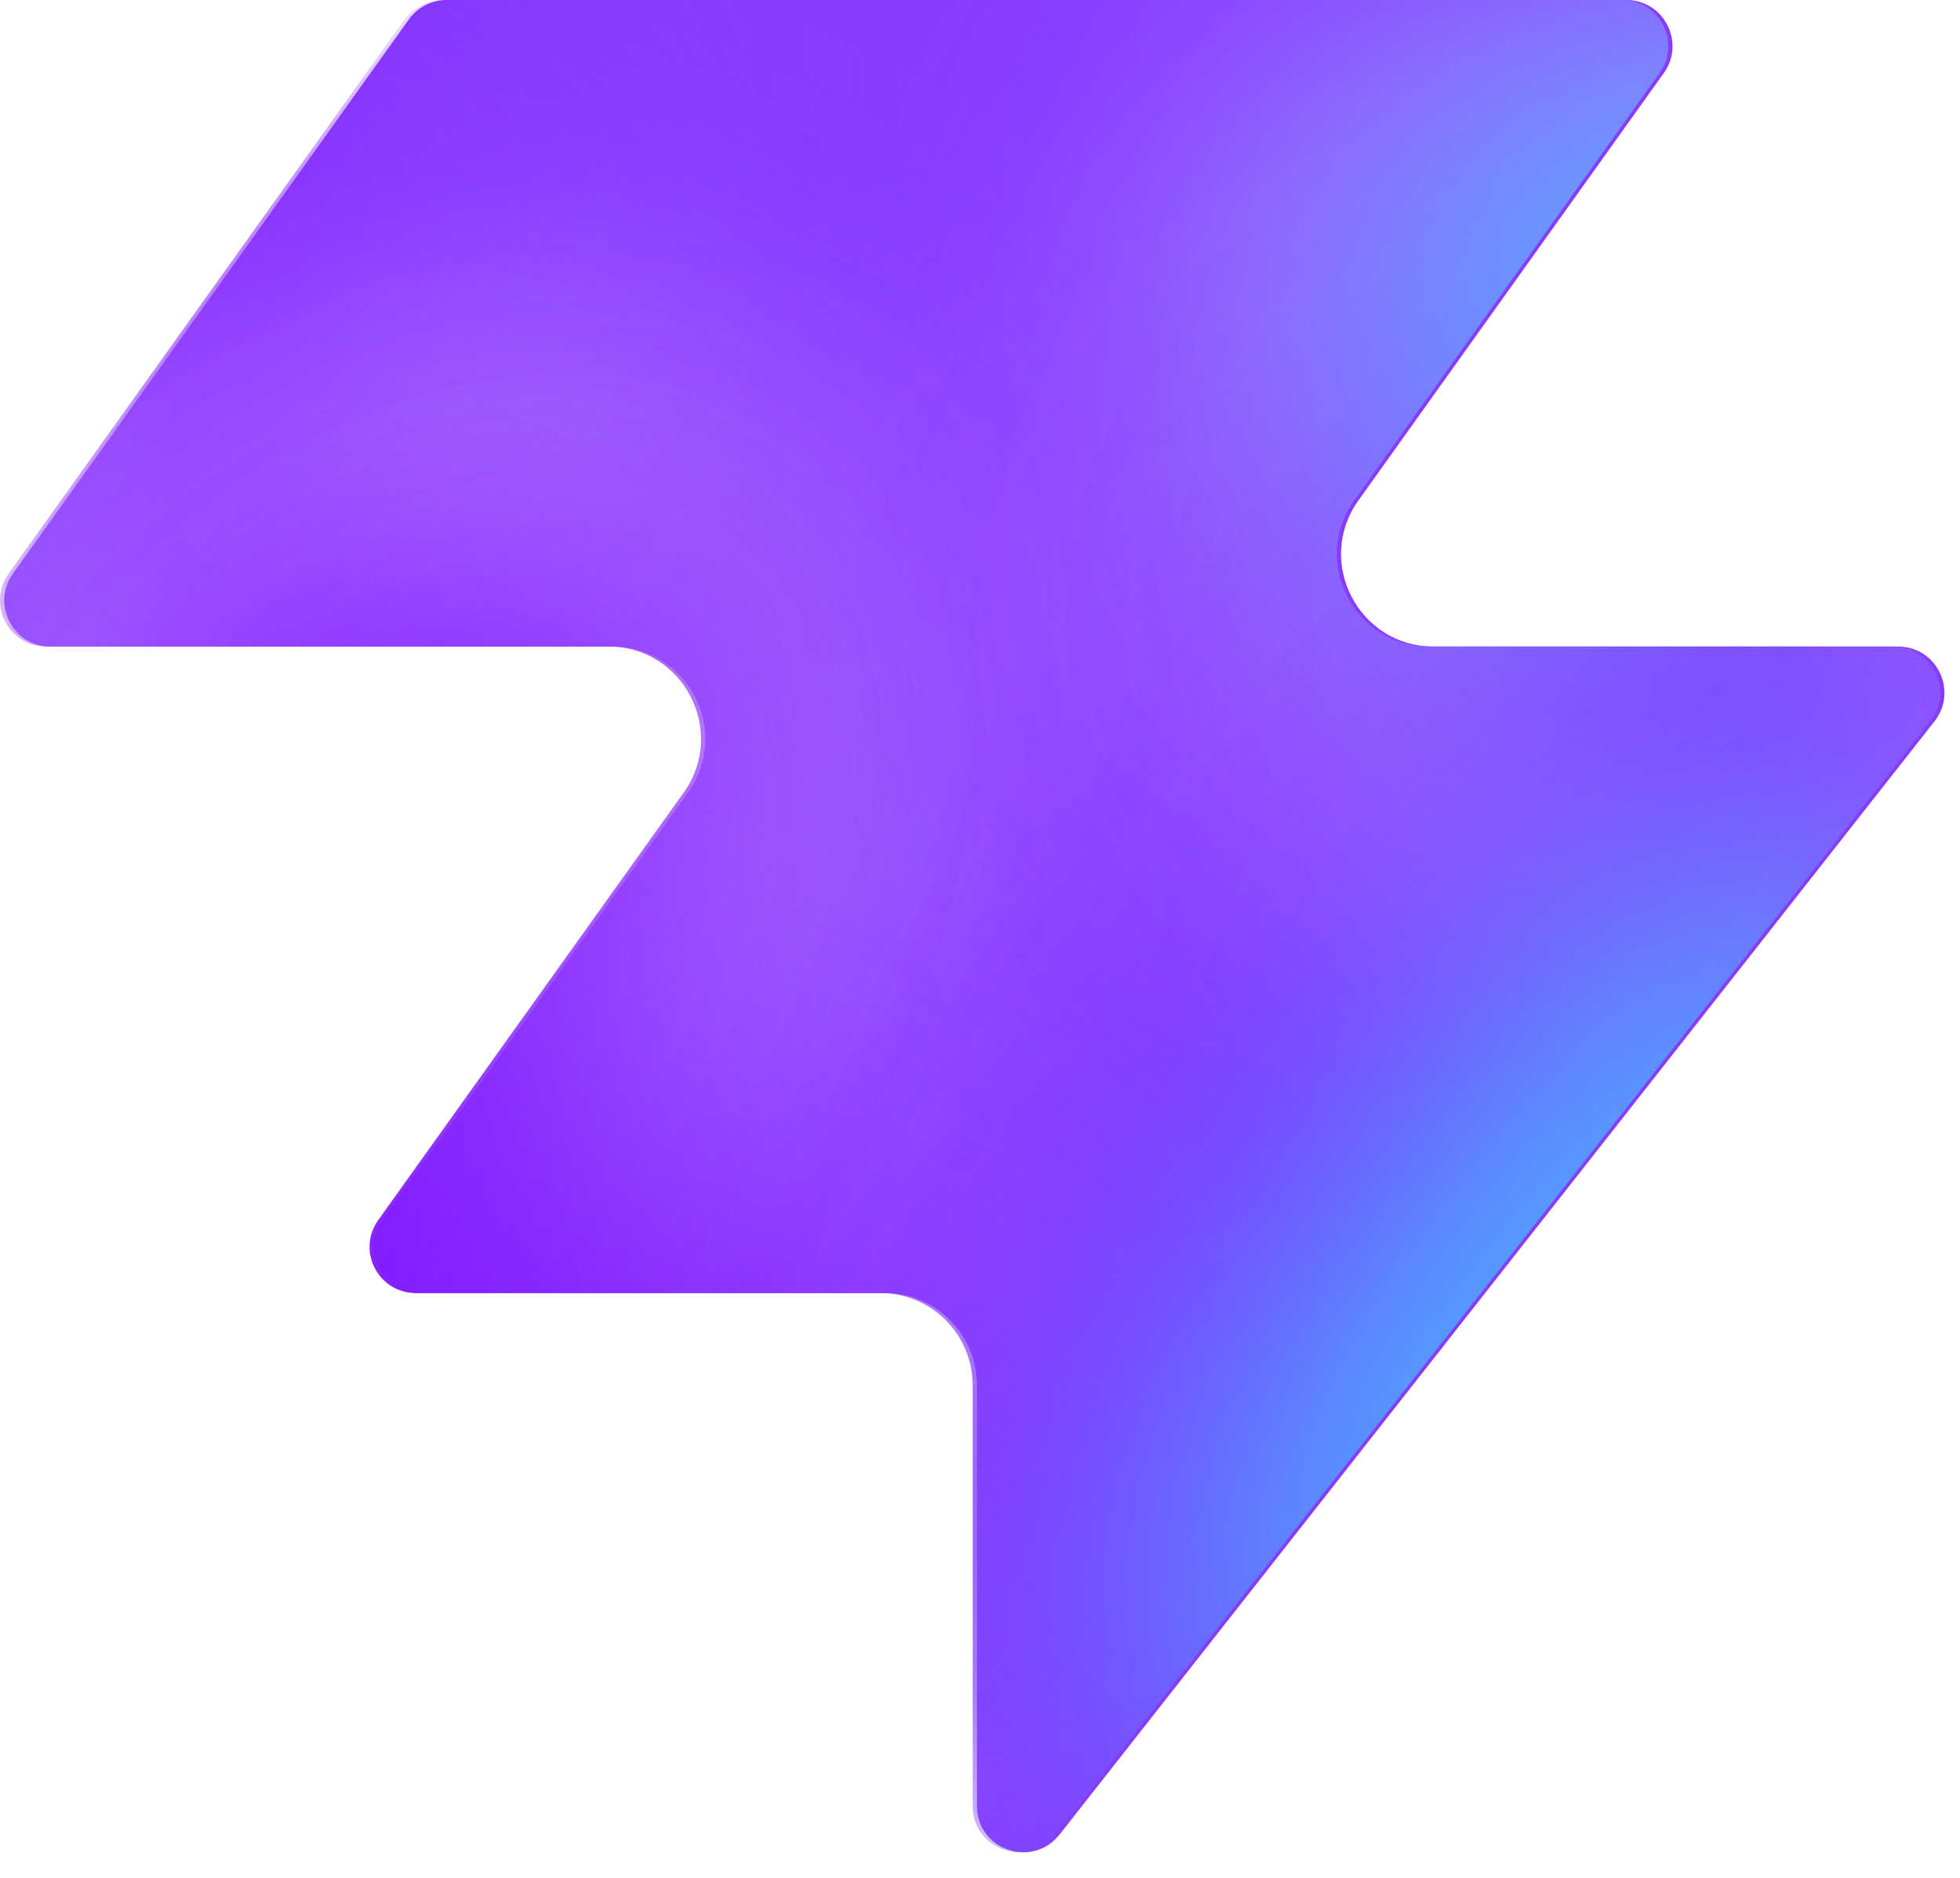
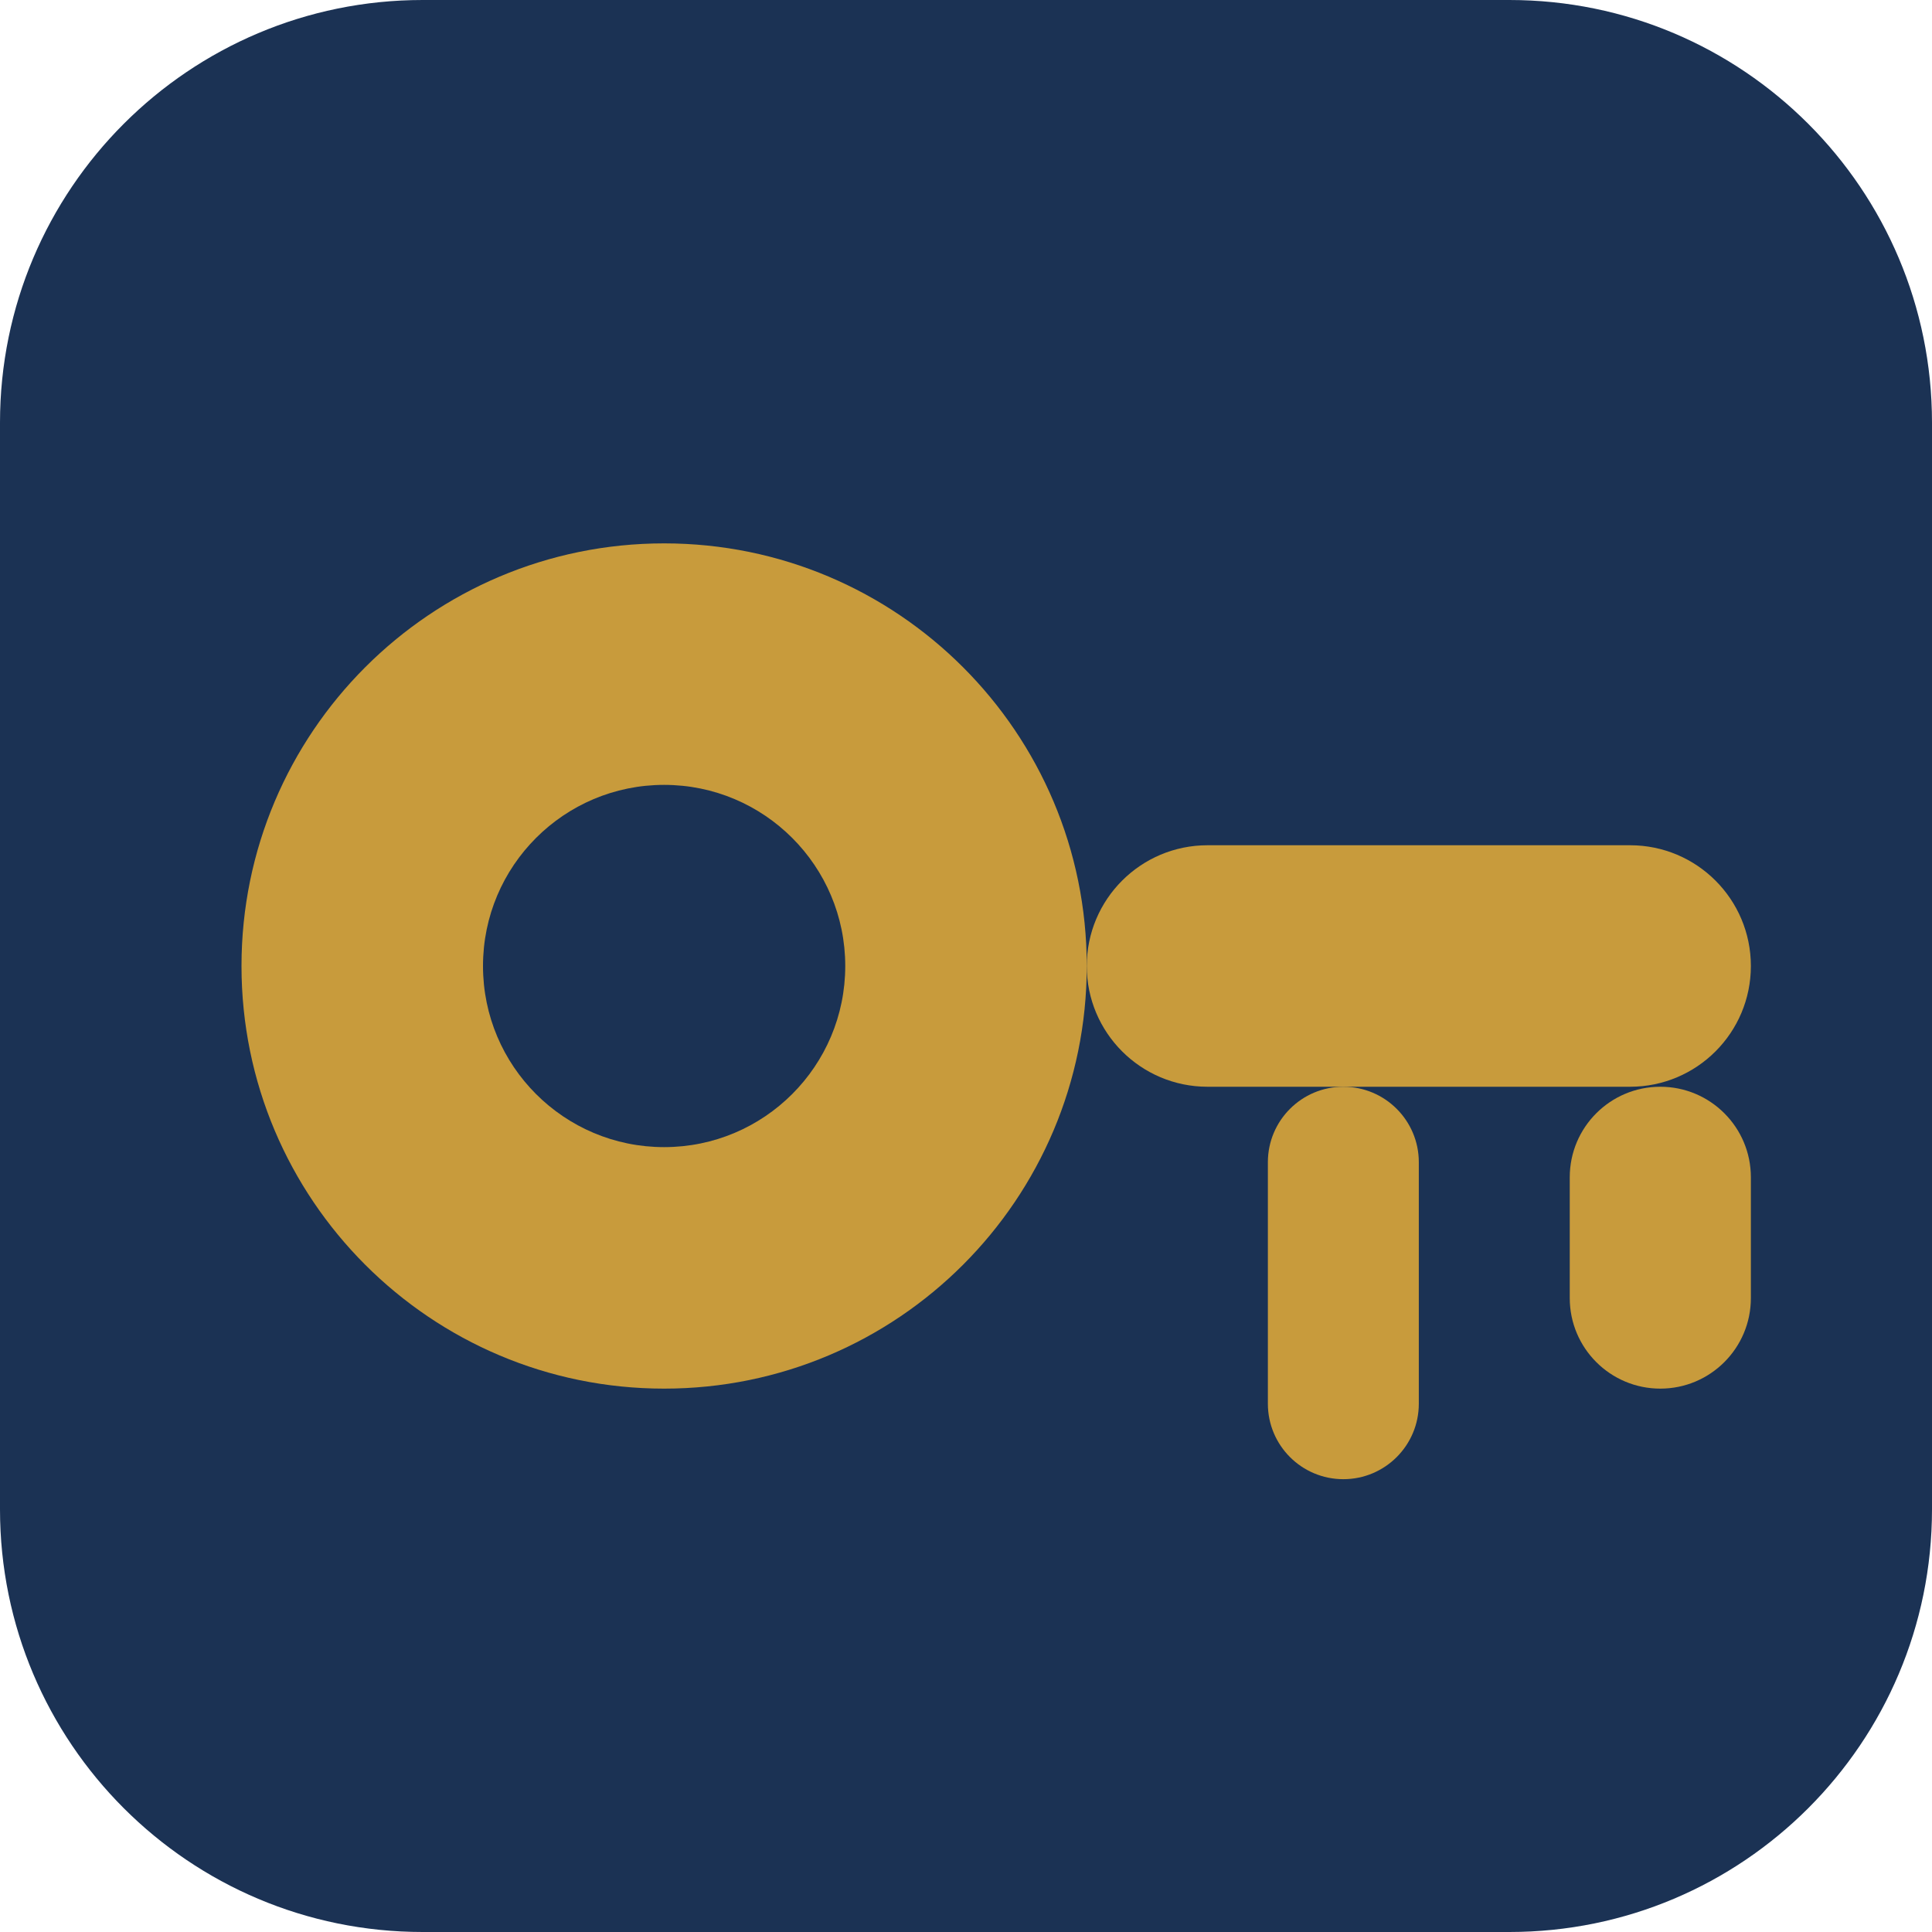
- <svg xmlns="http://www.w3.org/2000/svg" width="48" height="46" fill="none" viewBox="0 0 48 46">
-   <path fill="#863bff" d="M25.946 44.938c-.664.845-2.021.375-2.021-.698V33.937a2.26 2.26 0 0 0-2.262-2.262H10.287c-.92 0-1.456-1.04-.92-1.788l7.48-10.471c1.07-1.497 0-3.578-1.842-3.578H1.237c-.92 0-1.456-1.04-.92-1.788L10.013.474c.214-.297.556-.474.92-.474h28.894c.92 0 1.456 1.04.92 1.788l-7.48 10.471c-1.07 1.498 0 3.579 1.842 3.579h11.377c.943 0 1.473 1.088.89 1.83L25.947 44.94z" style="fill:#863bff;fill:color(display-p3 .525 .23 1);fill-opacity:1" />
-   <mask id="a" width="48" height="46" x="0" y="0" maskUnits="userSpaceOnUse" style="mask-type:alpha">
-     <path fill="#000" d="M25.842 44.938c-.664.844-2.021.375-2.021-.698V33.937a2.26 2.26 0 0 0-2.262-2.262H10.183c-.92 0-1.456-1.04-.92-1.788l7.48-10.471c1.07-1.498 0-3.579-1.842-3.579H1.133c-.92 0-1.456-1.04-.92-1.787L9.91.473c.214-.297.556-.474.92-.474h28.894c.92 0 1.456 1.04.92 1.788l-7.48 10.471c-1.07 1.498 0 3.578 1.842 3.578h11.377c.943 0 1.473 1.088.89 1.832L25.843 44.94z" style="fill:#000;fill-opacity:1" />
-   </mask>
-   <g mask="url(#a)">
-     <g filter="url(#b)">
-       <ellipse cx="5.508" cy="14.704" fill="#ede6ff" rx="5.508" ry="14.704" style="fill:#ede6ff;fill:color(display-p3 .927 .903 1);fill-opacity:1" transform="matrix(.00324 1 1 -.00324 -4.47 31.516)" />
-     </g>
-     <g filter="url(#c)">
-       <ellipse cx="10.399" cy="29.851" fill="#ede6ff" rx="10.399" ry="29.851" style="fill:#ede6ff;fill:color(display-p3 .927 .903 1);fill-opacity:1" transform="matrix(.00324 1 1 -.00324 -39.328 7.883)" />
-     </g>
-     <g filter="url(#d)">
-       <ellipse cx="5.508" cy="30.487" fill="#7e14ff" rx="5.508" ry="30.487" style="fill:#7e14ff;fill:color(display-p3 .492 .077 1);fill-opacity:1" transform="rotate(89.814 -25.913 -14.639)scale(1 -1)" />
-     </g>
-     <g filter="url(#e)">
-       <ellipse cx="5.508" cy="30.599" fill="#7e14ff" rx="5.508" ry="30.599" style="fill:#7e14ff;fill:color(display-p3 .492 .077 1);fill-opacity:1" transform="rotate(89.814 -32.644 -3.334)scale(1 -1)" />
-     </g>
-     <g filter="url(#f)">
-       <ellipse cx="5.508" cy="30.599" fill="#7e14ff" rx="5.508" ry="30.599" style="fill:#7e14ff;fill:color(display-p3 .492 .077 1);fill-opacity:1" transform="matrix(.00324 1 1 -.00324 -34.34 30.47)" />
-     </g>
-     <g filter="url(#g)">
-       <ellipse cx="14.072" cy="22.078" fill="#ede6ff" rx="14.072" ry="22.078" style="fill:#ede6ff;fill:color(display-p3 .927 .903 1);fill-opacity:1" transform="rotate(93.35 24.506 48.493)scale(-1 1)" />
-     </g>
-     <g filter="url(#h)">
-       <ellipse cx="3.47" cy="21.501" fill="#7e14ff" rx="3.47" ry="21.501" style="fill:#7e14ff;fill:color(display-p3 .492 .077 1);fill-opacity:1" transform="rotate(89.009 28.708 47.59)scale(-1 1)" />
-     </g>
-     <g filter="url(#i)">
-       <ellipse cx="3.47" cy="21.501" fill="#7e14ff" rx="3.47" ry="21.501" style="fill:#7e14ff;fill:color(display-p3 .492 .077 1);fill-opacity:1" transform="rotate(89.009 28.708 47.59)scale(-1 1)" />
-     </g>
-     <g filter="url(#j)">
-       <ellipse cx=".387" cy="8.972" fill="#7e14ff" rx="4.407" ry="29.108" style="fill:#7e14ff;fill:color(display-p3 .492 .077 1);fill-opacity:1" transform="rotate(39.51 .387 8.972)" />
-     </g>
-     <g filter="url(#k)">
-       <ellipse cx="47.523" cy="-6.092" fill="#7e14ff" rx="4.407" ry="29.108" style="fill:#7e14ff;fill:color(display-p3 .492 .077 1);fill-opacity:1" transform="rotate(37.892 47.523 -6.092)" />
-     </g>
-     <g filter="url(#l)">
-       <ellipse cx="41.412" cy="6.333" fill="#47bfff" rx="5.971" ry="9.665" style="fill:#47bfff;fill:color(display-p3 .28 .748 1);fill-opacity:1" transform="rotate(37.892 41.412 6.333)" />
-     </g>
-     <g filter="url(#m)">
-       <ellipse cx="-1.879" cy="38.332" fill="#7e14ff" rx="4.407" ry="29.108" style="fill:#7e14ff;fill:color(display-p3 .492 .077 1);fill-opacity:1" transform="rotate(37.892 -1.88 38.332)" />
-     </g>
-     <g filter="url(#n)">
-       <ellipse cx="-1.879" cy="38.332" fill="#7e14ff" rx="4.407" ry="29.108" style="fill:#7e14ff;fill:color(display-p3 .492 .077 1);fill-opacity:1" transform="rotate(37.892 -1.88 38.332)" />
-     </g>
-     <g filter="url(#o)">
-       <ellipse cx="35.651" cy="29.907" fill="#7e14ff" rx="4.407" ry="29.108" style="fill:#7e14ff;fill:color(display-p3 .492 .077 1);fill-opacity:1" transform="rotate(37.892 35.651 29.907)" />
-     </g>
-     <g filter="url(#p)">
-       <ellipse cx="38.418" cy="32.4" fill="#47bfff" rx="5.971" ry="15.297" style="fill:#47bfff;fill:color(display-p3 .28 .748 1);fill-opacity:1" transform="rotate(37.892 38.418 32.4)" />
-     </g>
-   </g>
-   <defs>
-     <filter id="b" width="60.045" height="41.654" x="-19.77" y="16.149" color-interpolation-filters="sRGB" filterUnits="userSpaceOnUse">
-       <feFlood flood-opacity="0" result="BackgroundImageFix" />
-       <feBlend in="SourceGraphic" in2="BackgroundImageFix" result="shape" />
-       <feGaussianBlur result="effect1_foregroundBlur_2002_17158" stdDeviation="7.659" />
-     </filter>
-     <filter id="c" width="90.34" height="51.437" x="-54.613" y="-7.533" color-interpolation-filters="sRGB" filterUnits="userSpaceOnUse">
-       <feFlood flood-opacity="0" result="BackgroundImageFix" />
-       <feBlend in="SourceGraphic" in2="BackgroundImageFix" result="shape" />
-       <feGaussianBlur result="effect1_foregroundBlur_2002_17158" stdDeviation="7.659" />
-     </filter>
-     <filter id="d" width="79.355" height="29.4" x="-49.64" y="2.03" color-interpolation-filters="sRGB" filterUnits="userSpaceOnUse">
-       <feFlood flood-opacity="0" result="BackgroundImageFix" />
-       <feBlend in="SourceGraphic" in2="BackgroundImageFix" result="shape" />
-       <feGaussianBlur result="effect1_foregroundBlur_2002_17158" stdDeviation="4.596" />
-     </filter>
-     <filter id="e" width="79.579" height="29.4" x="-45.045" y="20.029" color-interpolation-filters="sRGB" filterUnits="userSpaceOnUse">
-       <feFlood flood-opacity="0" result="BackgroundImageFix" />
-       <feBlend in="SourceGraphic" in2="BackgroundImageFix" result="shape" />
-       <feGaussianBlur result="effect1_foregroundBlur_2002_17158" stdDeviation="4.596" />
-     </filter>
-     <filter id="f" width="79.579" height="29.4" x="-43.513" y="21.178" color-interpolation-filters="sRGB" filterUnits="userSpaceOnUse">
-       <feFlood flood-opacity="0" result="BackgroundImageFix" />
-       <feBlend in="SourceGraphic" in2="BackgroundImageFix" result="shape" />
-       <feGaussianBlur result="effect1_foregroundBlur_2002_17158" stdDeviation="4.596" />
-     </filter>
-     <filter id="g" width="74.749" height="58.852" x="15.756" y="-17.901" color-interpolation-filters="sRGB" filterUnits="userSpaceOnUse">
-       <feFlood flood-opacity="0" result="BackgroundImageFix" />
-       <feBlend in="SourceGraphic" in2="BackgroundImageFix" result="shape" />
-       <feGaussianBlur result="effect1_foregroundBlur_2002_17158" stdDeviation="7.659" />
-     </filter>
-     <filter id="h" width="61.377" height="25.362" x="23.548" y="2.284" color-interpolation-filters="sRGB" filterUnits="userSpaceOnUse">
-       <feFlood flood-opacity="0" result="BackgroundImageFix" />
-       <feBlend in="SourceGraphic" in2="BackgroundImageFix" result="shape" />
-       <feGaussianBlur result="effect1_foregroundBlur_2002_17158" stdDeviation="4.596" />
-     </filter>
-     <filter id="i" width="61.377" height="25.362" x="23.548" y="2.284" color-interpolation-filters="sRGB" filterUnits="userSpaceOnUse">
-       <feFlood flood-opacity="0" result="BackgroundImageFix" />
-       <feBlend in="SourceGraphic" in2="BackgroundImageFix" result="shape" />
-       <feGaussianBlur result="effect1_foregroundBlur_2002_17158" stdDeviation="4.596" />
-     </filter>
-     <filter id="j" width="56.045" height="63.649" x="-27.636" y="-22.853" color-interpolation-filters="sRGB" filterUnits="userSpaceOnUse">
-       <feFlood flood-opacity="0" result="BackgroundImageFix" />
-       <feBlend in="SourceGraphic" in2="BackgroundImageFix" result="shape" />
-       <feGaussianBlur result="effect1_foregroundBlur_2002_17158" stdDeviation="4.596" />
-     </filter>
-     <filter id="k" width="54.814" height="64.646" x="20.116" y="-38.415" color-interpolation-filters="sRGB" filterUnits="userSpaceOnUse">
-       <feFlood flood-opacity="0" result="BackgroundImageFix" />
-       <feBlend in="SourceGraphic" in2="BackgroundImageFix" result="shape" />
-       <feGaussianBlur result="effect1_foregroundBlur_2002_17158" stdDeviation="4.596" />
-     </filter>
-     <filter id="l" width="33.541" height="35.313" x="24.641" y="-11.323" color-interpolation-filters="sRGB" filterUnits="userSpaceOnUse">
-       <feFlood flood-opacity="0" result="BackgroundImageFix" />
-       <feBlend in="SourceGraphic" in2="BackgroundImageFix" result="shape" />
-       <feGaussianBlur result="effect1_foregroundBlur_2002_17158" stdDeviation="4.596" />
-     </filter>
-     <filter id="m" width="54.814" height="64.646" x="-29.286" y="6.009" color-interpolation-filters="sRGB" filterUnits="userSpaceOnUse">
-       <feFlood flood-opacity="0" result="BackgroundImageFix" />
-       <feBlend in="SourceGraphic" in2="BackgroundImageFix" result="shape" />
-       <feGaussianBlur result="effect1_foregroundBlur_2002_17158" stdDeviation="4.596" />
-     </filter>
-     <filter id="n" width="54.814" height="64.646" x="-29.286" y="6.009" color-interpolation-filters="sRGB" filterUnits="userSpaceOnUse">
-       <feFlood flood-opacity="0" result="BackgroundImageFix" />
-       <feBlend in="SourceGraphic" in2="BackgroundImageFix" result="shape" />
-       <feGaussianBlur result="effect1_foregroundBlur_2002_17158" stdDeviation="4.596" />
-     </filter>
-     <filter id="o" width="54.814" height="64.646" x="8.244" y="-2.416" color-interpolation-filters="sRGB" filterUnits="userSpaceOnUse">
-       <feFlood flood-opacity="0" result="BackgroundImageFix" />
-       <feBlend in="SourceGraphic" in2="BackgroundImageFix" result="shape" />
-       <feGaussianBlur result="effect1_foregroundBlur_2002_17158" stdDeviation="4.596" />
-     </filter>
-     <filter id="p" width="39.409" height="43.623" x="18.713" y="10.588" color-interpolation-filters="sRGB" filterUnits="userSpaceOnUse">
-       <feFlood flood-opacity="0" result="BackgroundImageFix" />
-       <feBlend in="SourceGraphic" in2="BackgroundImageFix" result="shape" />
-       <feGaussianBlur result="effect1_foregroundBlur_2002_17158" stdDeviation="4.596" />
-     </filter>
-   </defs>
+ <svg xmlns="http://www.w3.org/2000/svg" width="32" height="32" viewBox="0 0 32 32" fill="none">
+   <rect width="32" height="32" rx="7" fill="#1B3254" />
+   <circle cx="11" cy="16" r="7" fill="#C89B3C" />
+   <circle cx="11" cy="16" r="3" fill="#1B3254" />
+   <rect x="18" y="14" width="11" height="4" rx="2" fill="#C89B3C" />
+   <rect x="26" y="18" width="3" height="5" rx="1.5" fill="#C89B3C" />
+   <rect x="21" y="18" width="2.5" height="6.5" rx="1.25" fill="#C89B3C" />
</svg>
